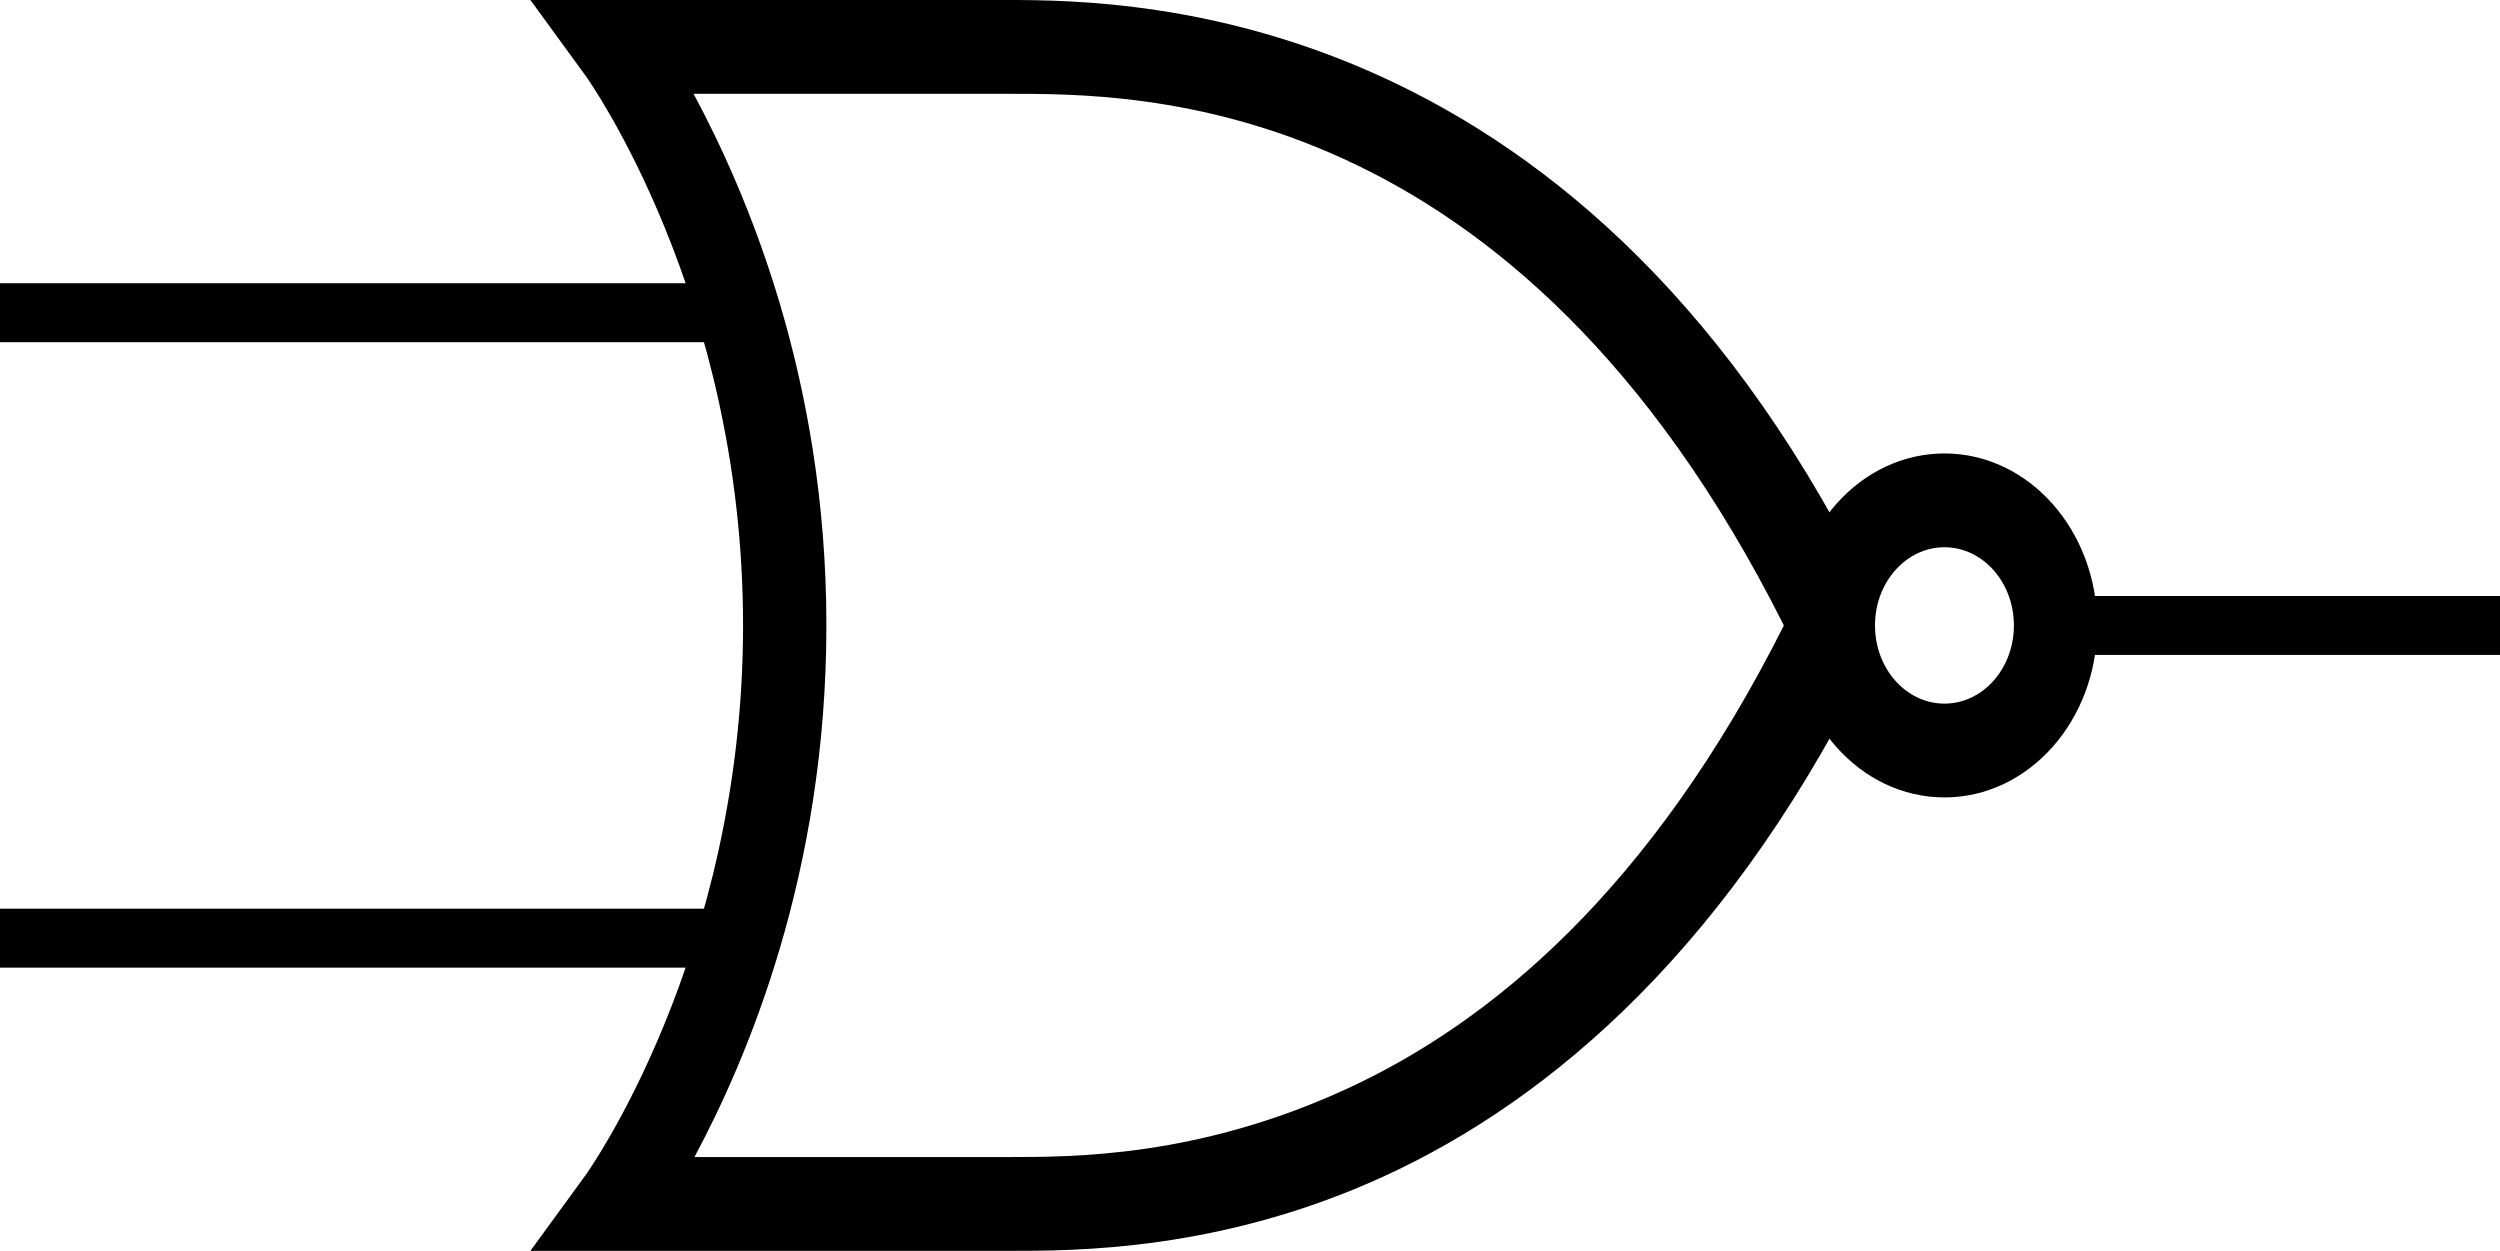
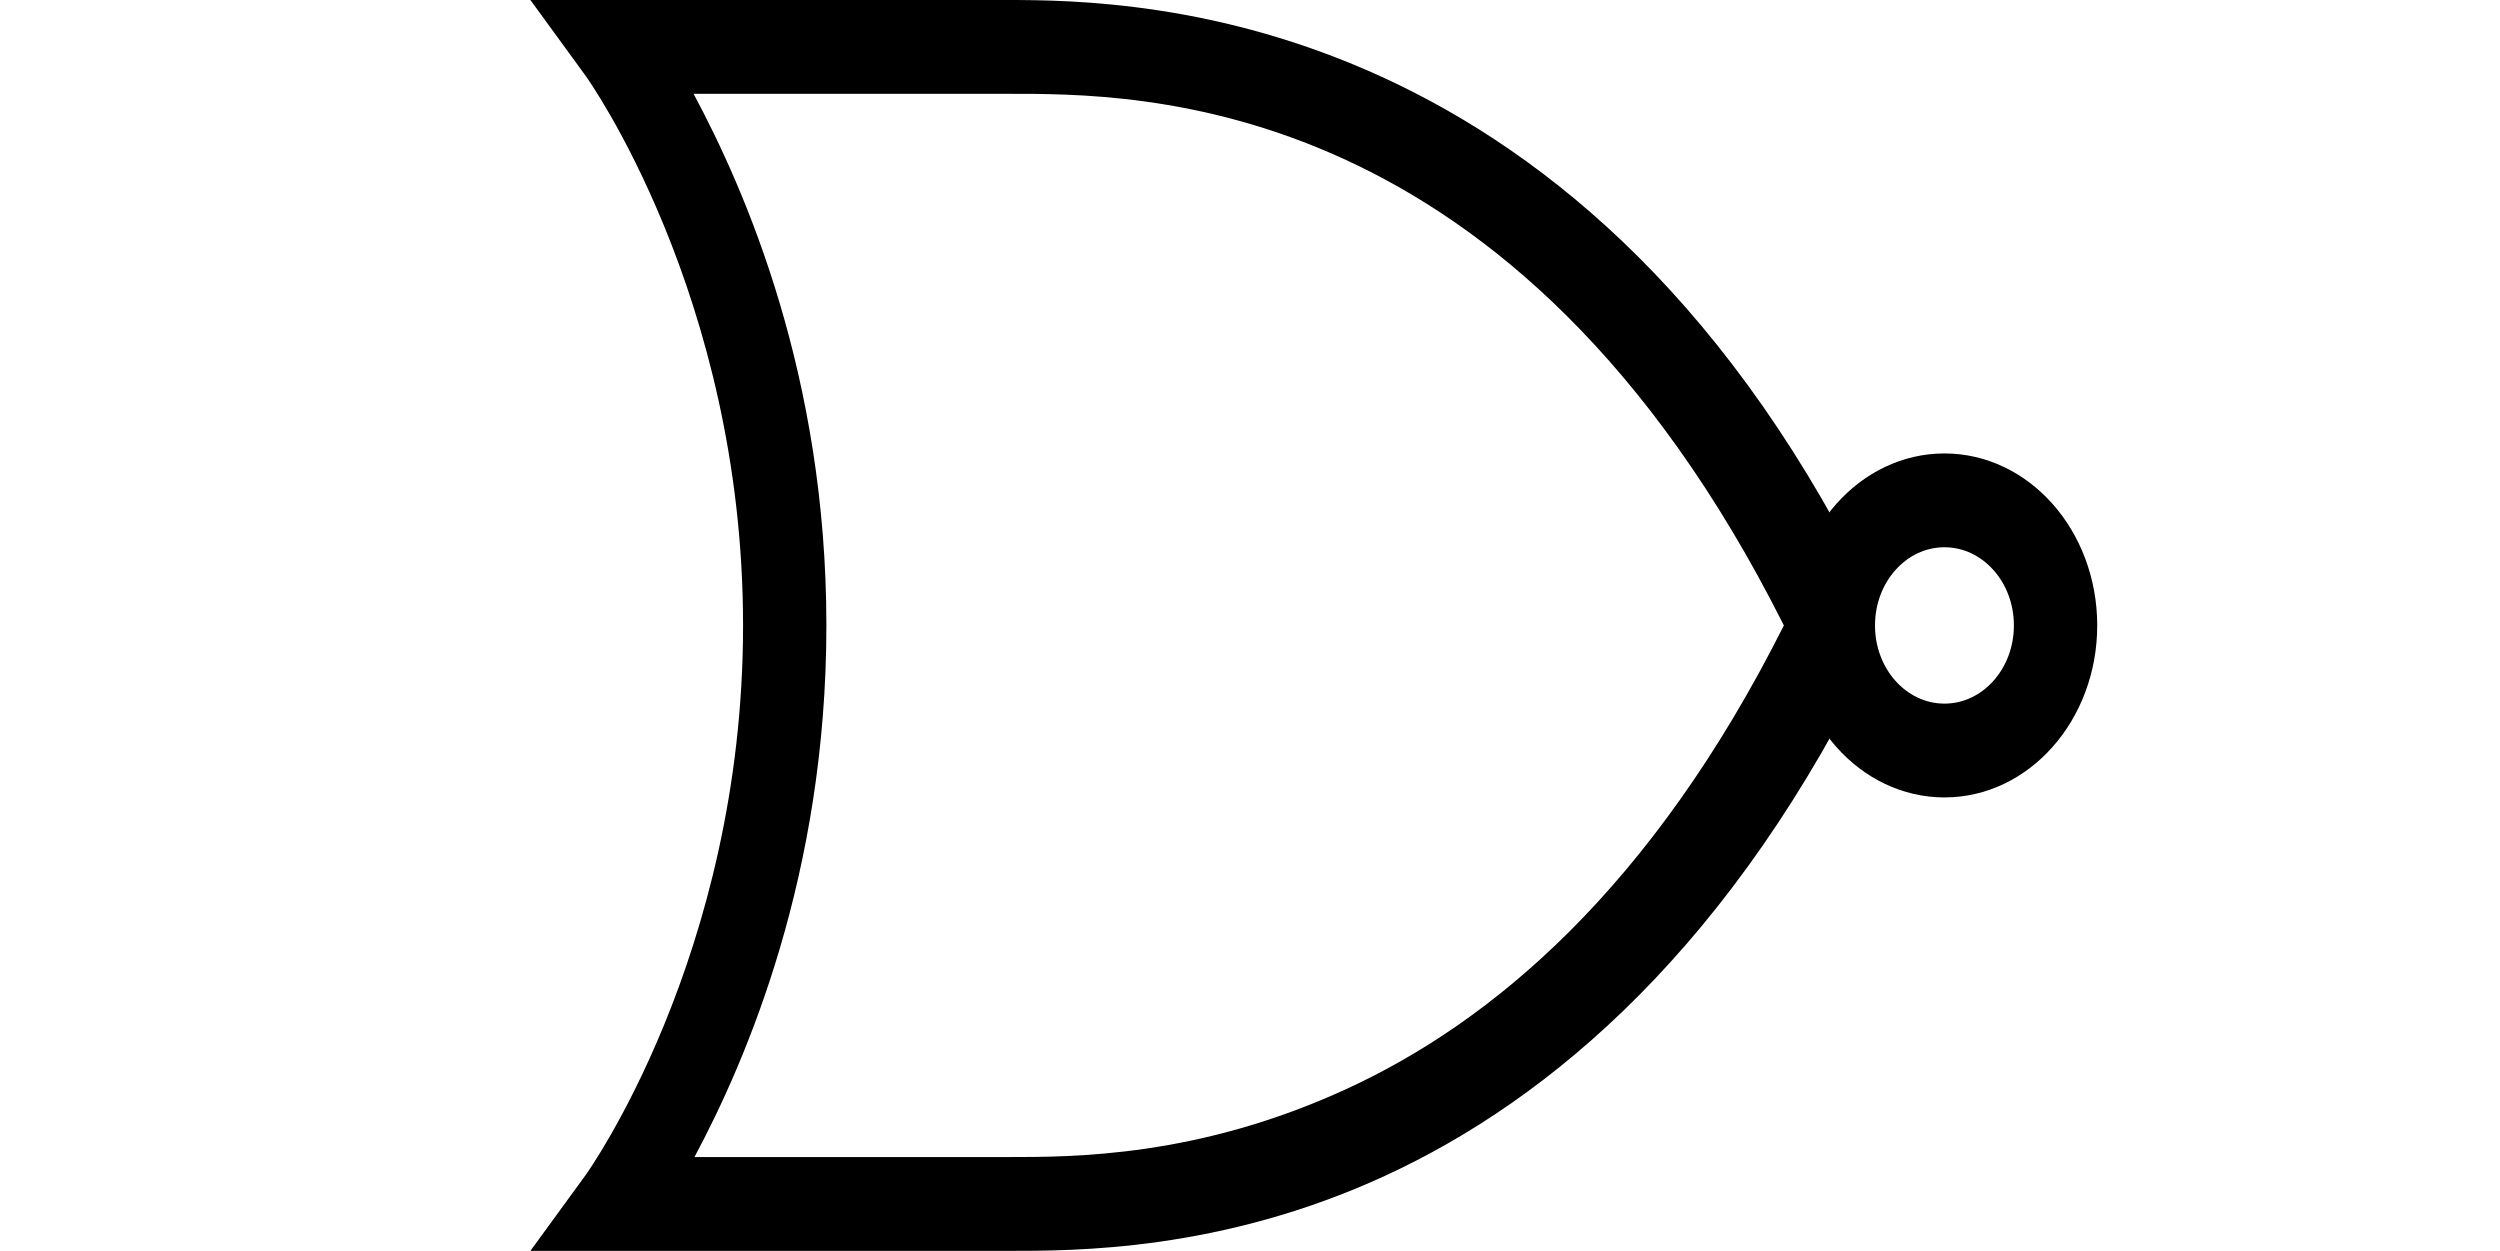
<svg xmlns="http://www.w3.org/2000/svg" width="109.622" height="54.849" class="two-input-NOR" version="1.0">
  <g id="layer1" transform="translate(-5,-5)">
-     <path style="fill:none;stroke:#000000;stroke-width:2.585;stroke-linecap:butt;stroke-linejoin:miter;stroke-opacity:1" d="m 95.134,32.425 c 24.36,0 19.488,0 19.488,0" class="gate-output" id="path3059" />
-     <path style="fill:none;stroke:#000000;stroke-width:2.585;stroke-linecap:butt;stroke-linejoin:miter;stroke-opacity:1" d="M 36.669,18.712 5,18.712" class="gate-input" id="path3061" />
-     <path style="fill:none;stroke:#000000;stroke-width:2.585;stroke-linecap:butt;stroke-linejoin:miter;stroke-opacity:1" d="M 37.887,46.137 5,46.137" class="gate-input" id="path3944" />
+     <path style="fill:none;stroke-width:2.585;stroke-linecap:butt;stroke-linejoin:miter;stroke-opacity:1" d="m 95.134,32.425 c 24.36,0 19.488,0 19.488,0" aria-label="32.424619" class="gate-output" id="path3059" />
+     <path style="fill:none;stroke-width:2.585;stroke-linecap:butt;stroke-linejoin:miter;stroke-opacity:1" d="M 36.669,18.712 5,18.712" aria-label="18.71231" class="gate-input" id="path3061" />
+     <path style="fill:none;stroke-width:2.585;stroke-linecap:butt;stroke-linejoin:miter;stroke-opacity:1" d="M 37.887,46.137 5,46.137" aria-label="46.136929" class="gate-input" id="path3944" />
    <g id="g4712" transform="matrix(1.218025,0,0,1.371231,-1.090123,-1.856155)">
      <g transform="translate(26.5,-39.5)" id="g2560">
        <path id="path4973" class="2-NOR" d="m -2.406,44.5 2,2.438 c 0,0 5.656,7 5.656,17.562 0,10.562 -5.656,17.562 -5.656,17.562 l -2,2.438 3.156,0 14,0 c 2.408,10e-7 7.69,0.025 13.625,-2.406 5.935,-2.431 12.537,-7.343 17.688,-16.875 L 44.75,64.5 46.062,63.781 C 35.759,44.716 19.507,44.5 14.75,44.5 l -14,0 -3.156,0 z m 5.875,3 11.281,0 c 4.684,0 18.287,-0.13 27.969,17 C 37.952,72.929 32.197,77.184 27,79.312 21.639,81.508 17.158,81.5 14.75,81.5 l -11.25,0 c 1.874,-3.108 4.75,-9.049 4.75,-17 0,-7.973 -2.909,-13.9 -4.781,-17 z" style="fill:#000000;fill-opacity:1;fill-rule:evenodd;stroke:none;stroke-width:3;stroke-linecap:butt;stroke-linejoin:miter;stroke-opacity:1" />
        <circle r="4" cy="25" cx="75" transform="translate(-26.5,39.5)" style="display:inline;overflow:visible;visibility:visible;fill:none;fill-opacity:1;stroke:#000000;stroke-width:3;stroke-linejoin:miter;stroke-opacity:1;marker:none;enable-background:accumulate" />
      </g>
    </g>
+     <rect x="37" y="8" width="46" height="48" fill="transparent" />
  </g>
</svg>
